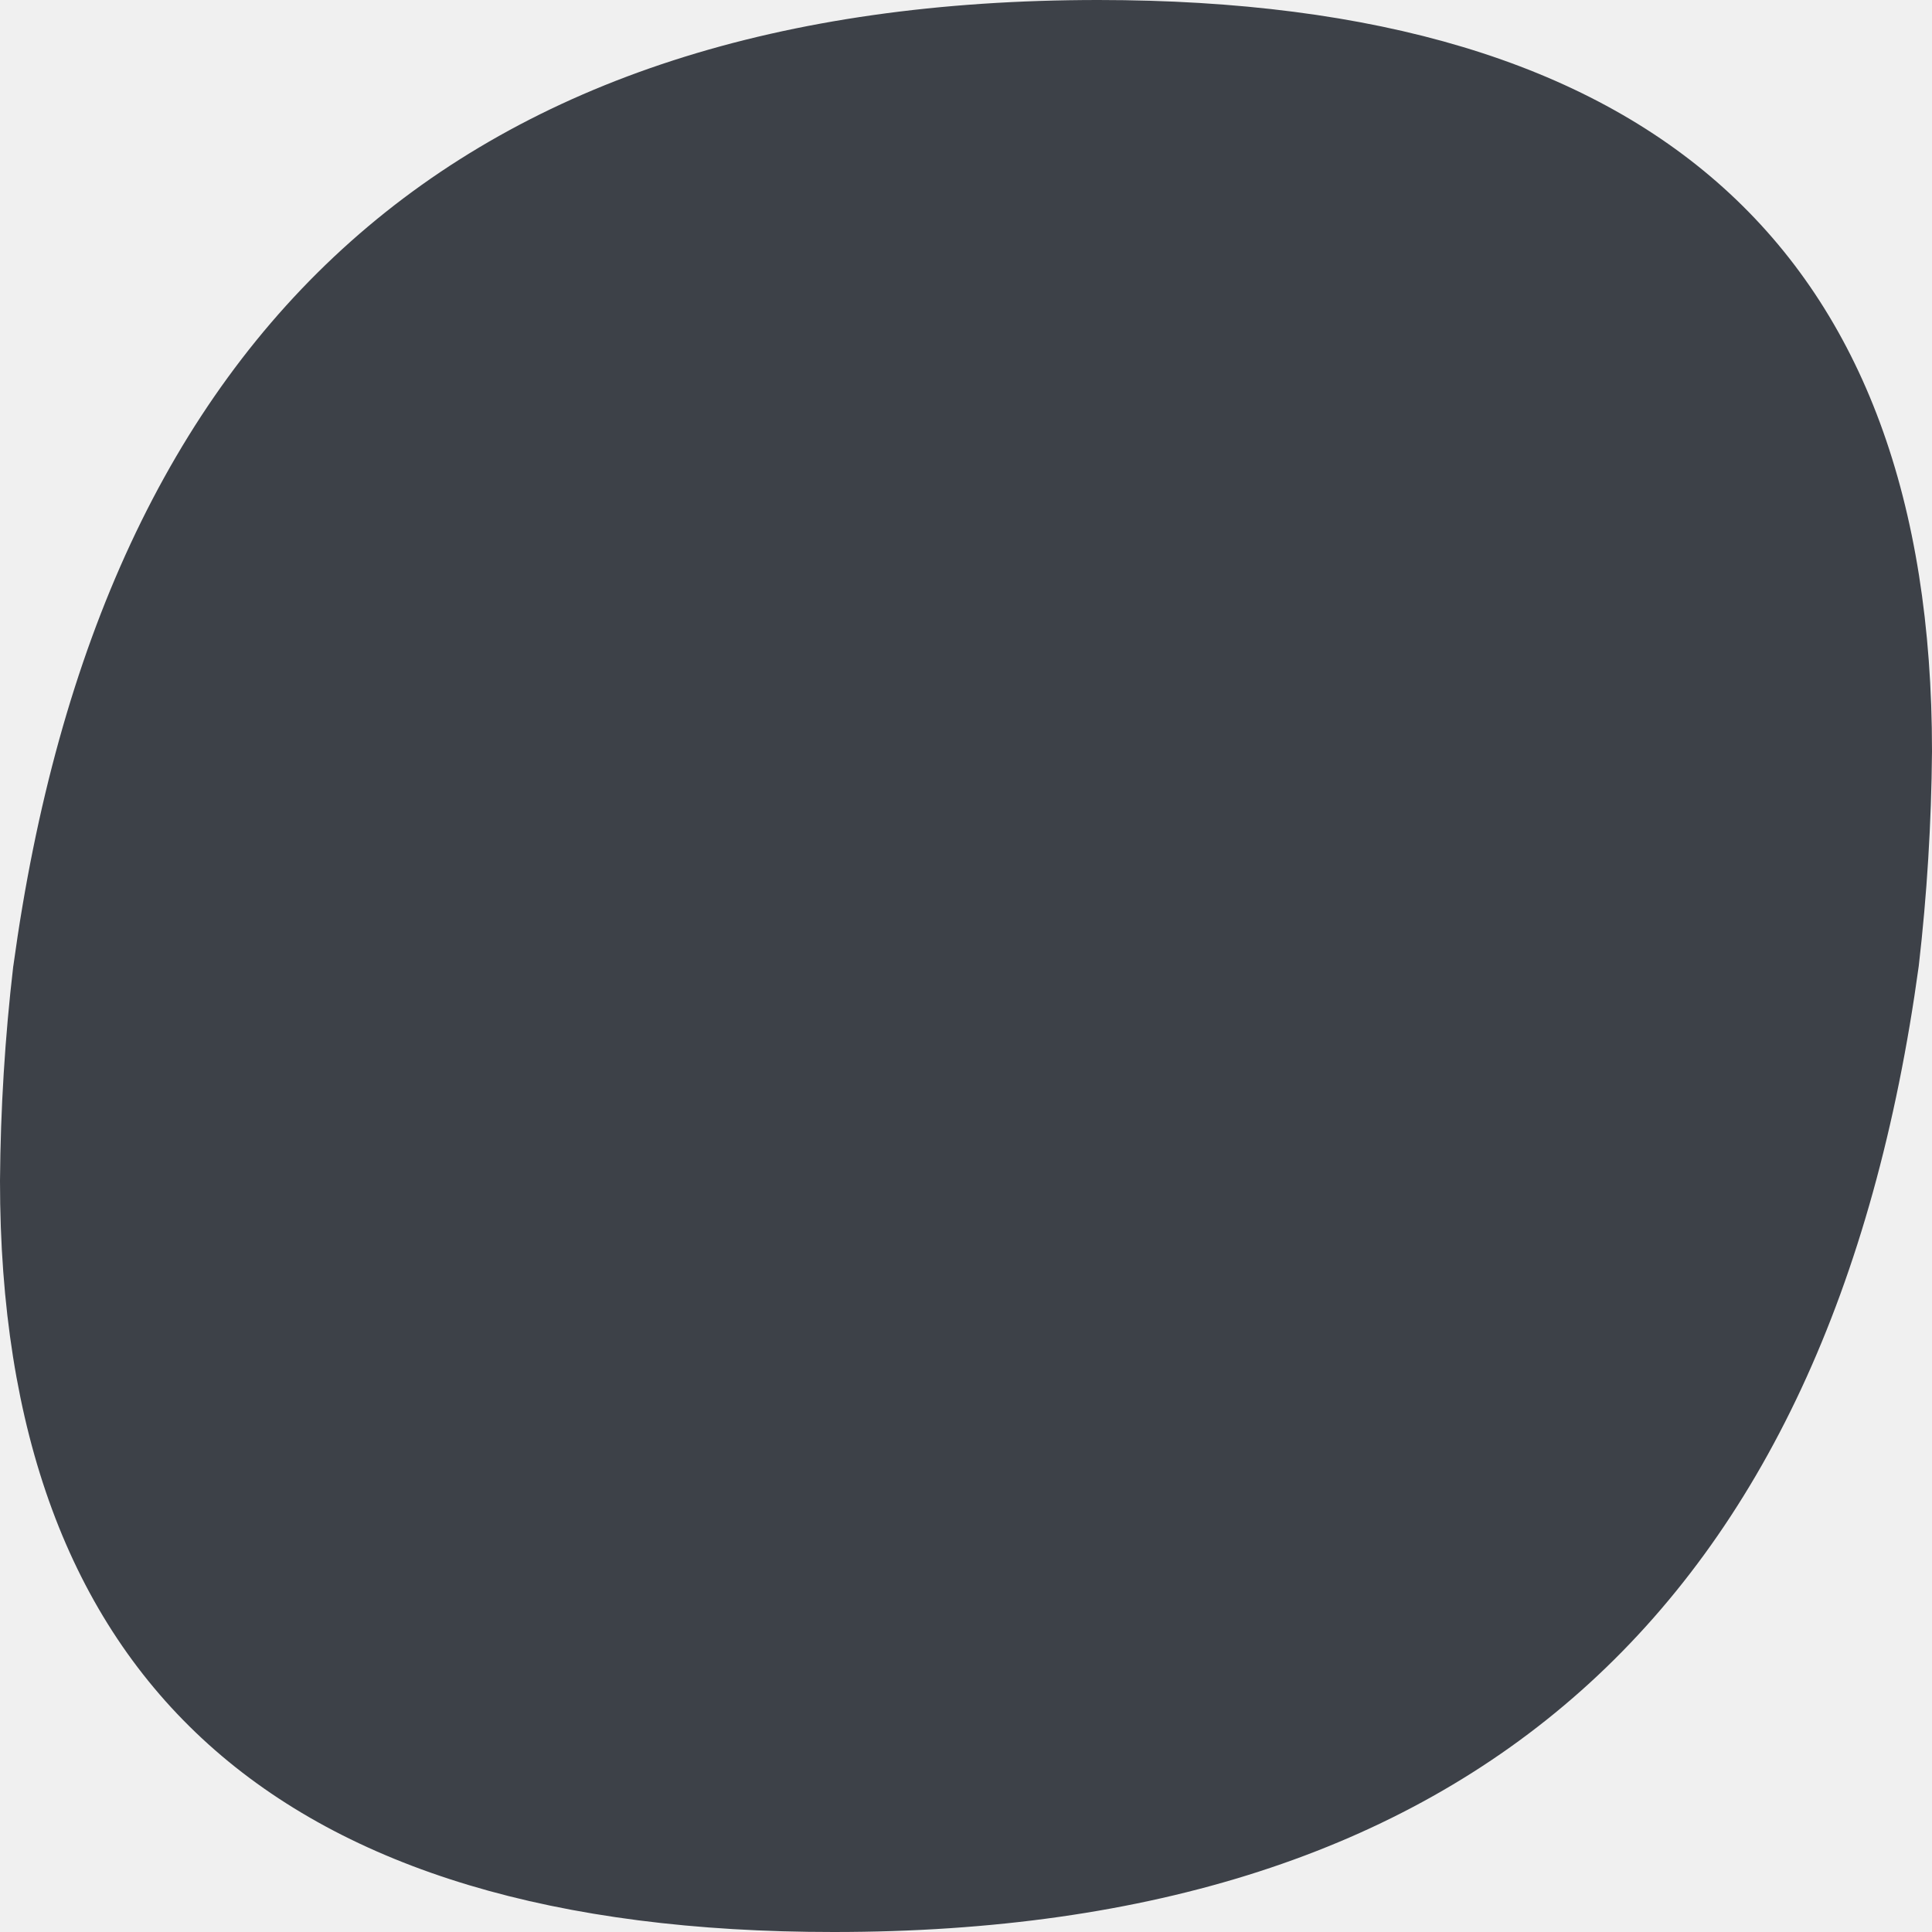
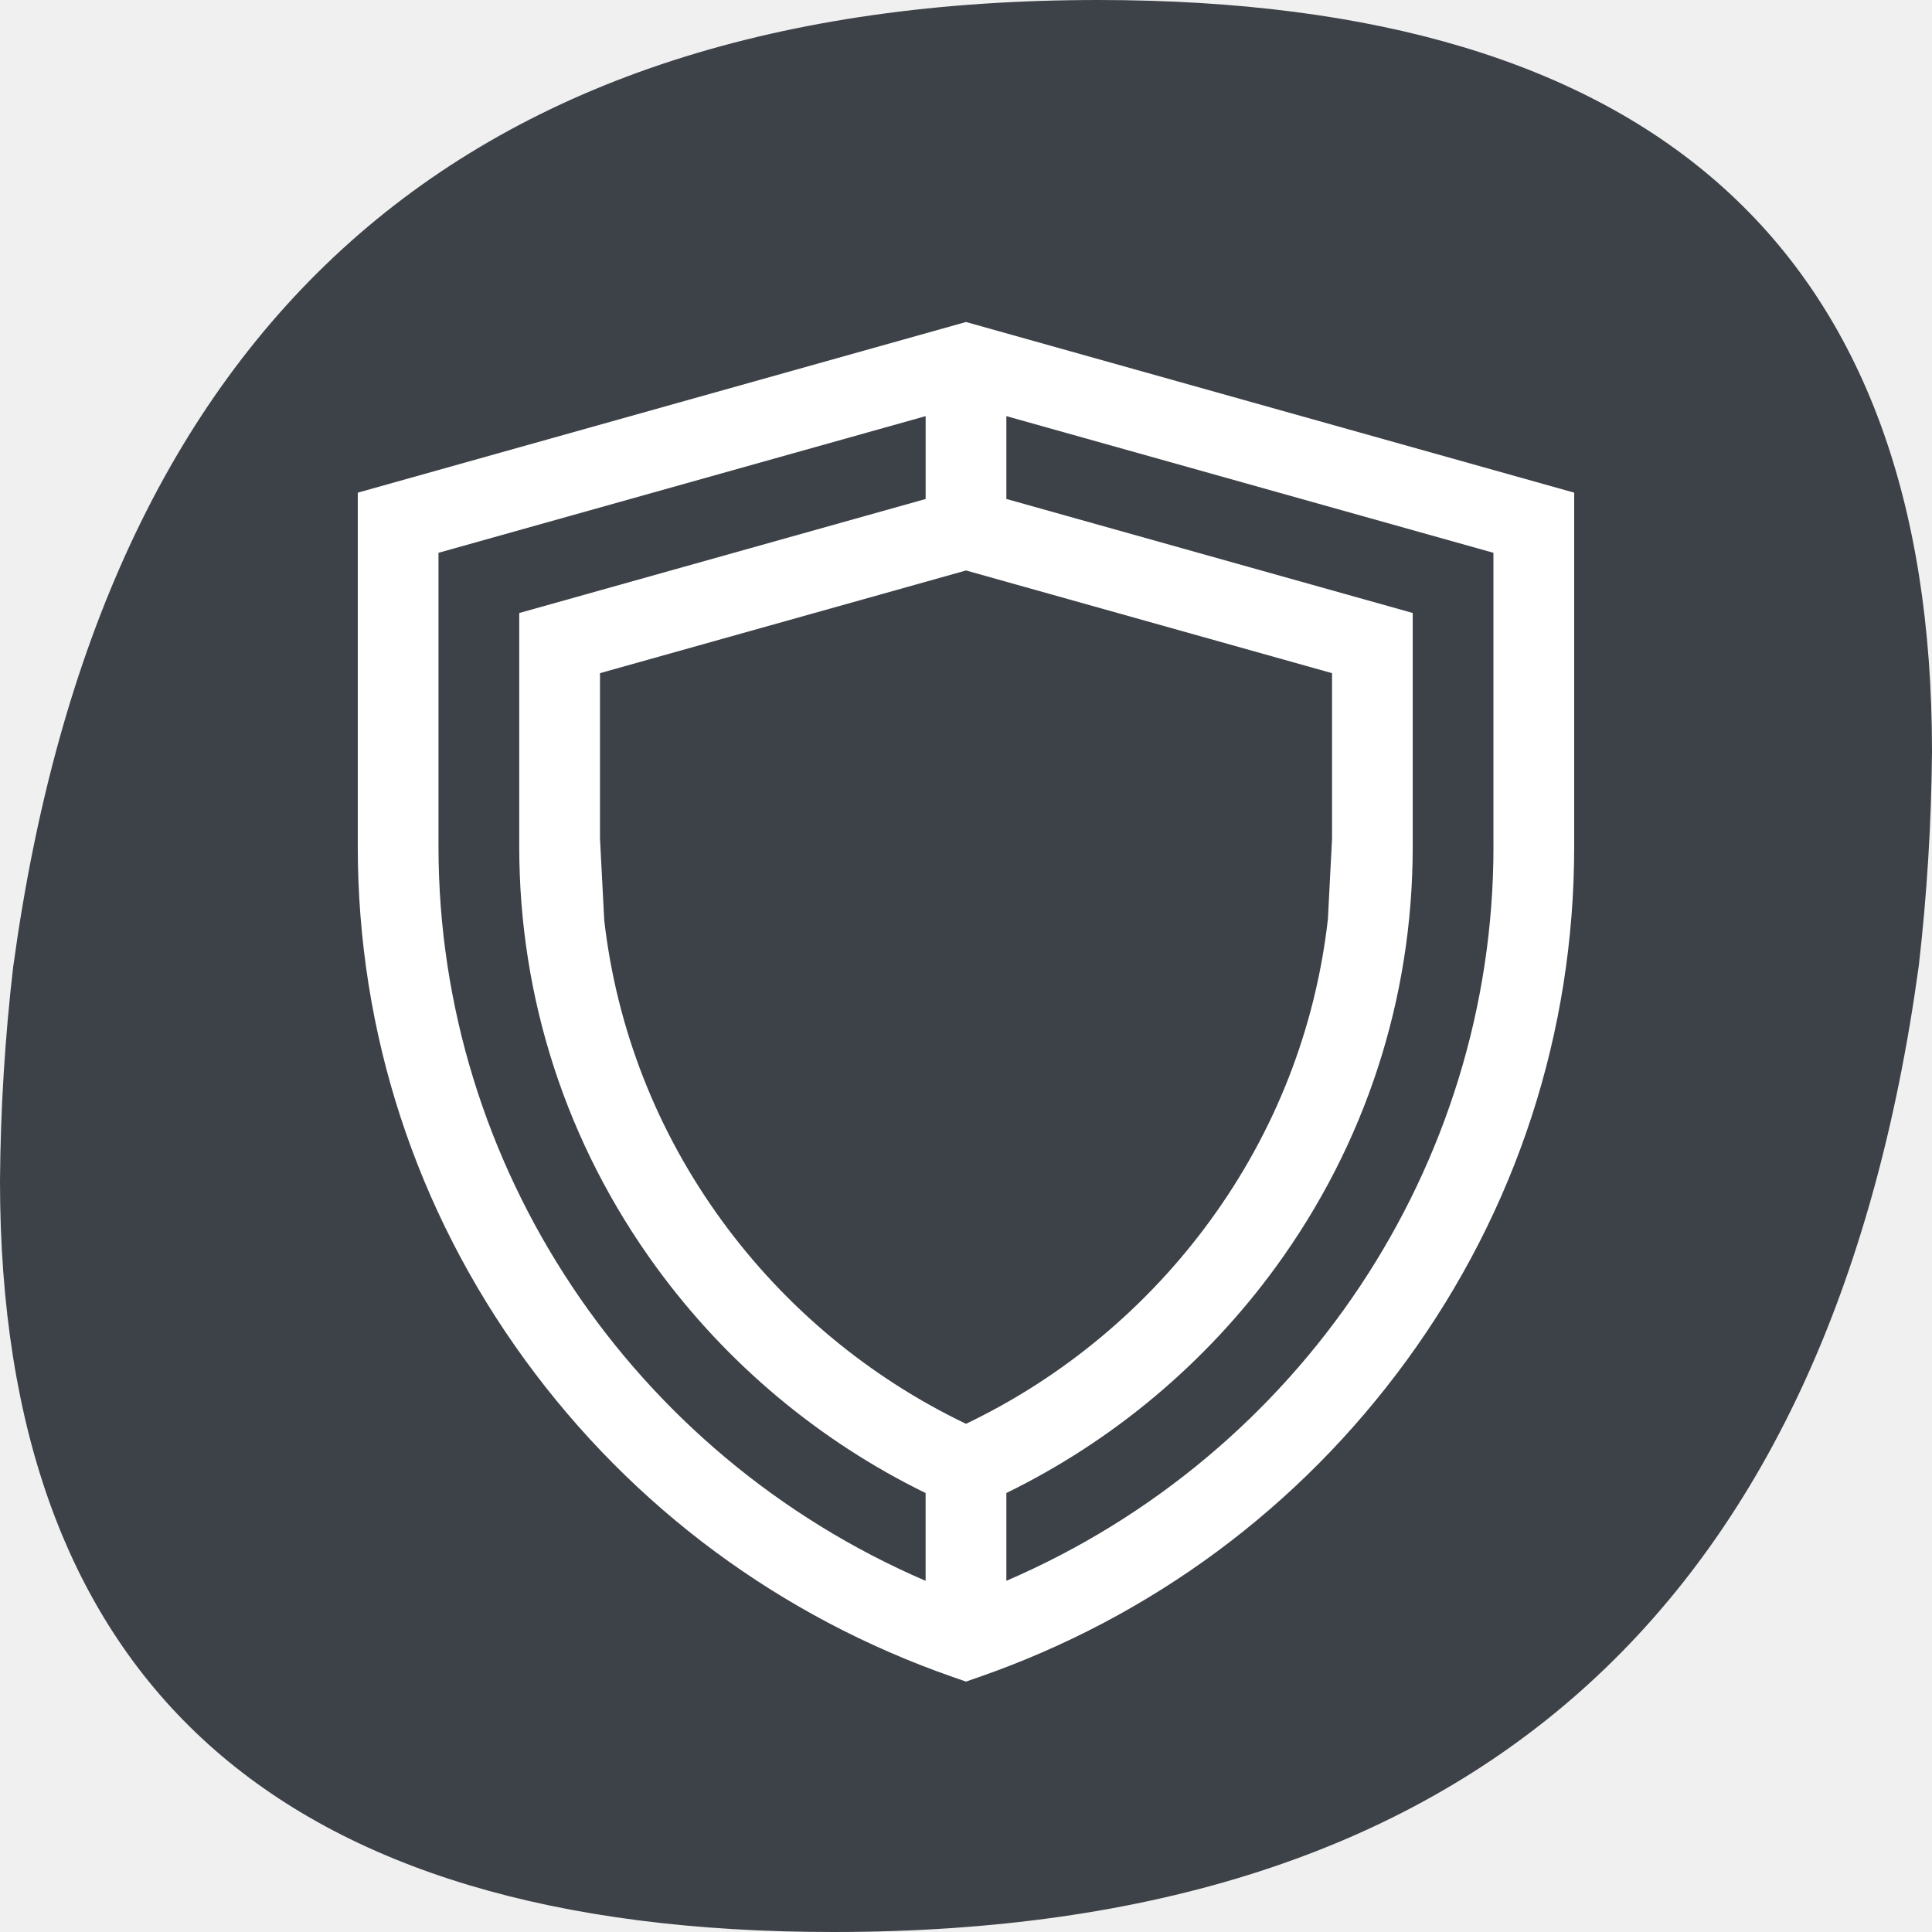
<svg xmlns="http://www.w3.org/2000/svg" width="54" height="54" viewBox="0 0 54 54" fill="none">
  <path fill-rule="evenodd" clip-rule="evenodd" d="M0.371 27.001C0.138 28.993 0.015 30.996 0 33.002C0 47.005 7.767 54.005 23.302 54C41.056 54 51.165 44.999 53.63 26.998C53.86 25.007 53.983 23.004 54 20.999C54.002 7.005 46.235 0.005 30.7 0C12.945 0 2.836 9.001 0.372 27.002H0.371V27.001Z" fill="#3D4148" />
+   <g clip-path="url(#clip0_14182_3534)">
+     <path d="M27 9L10 13.77V23.666C10 28.856 11.619 33.82 14.681 38.02C17.677 42.13 21.808 45.19 26.624 46.87L27 47.001L27.376 46.87C32.193 45.19 36.323 42.13 39.319 38.02C42.381 33.82 43.999 28.857 43.999 23.666V13.77L27 9ZM37.111 25.726C36.762 28.753 35.644 31.622 33.823 34.118C32.052 36.548 29.7 38.504 27 39.796C24.3 38.503 21.948 36.548 20.177 34.118C18.357 31.622 17.238 28.753 16.889 25.726L16.77 23.445V18.815L27.001 15.945L37.231 18.815V23.445L37.113 25.727L37.111 25.726ZM12.256 23.666V15.451L25.872 11.631V13.947L14.513 17.134V23.666C14.513 27.918 15.838 31.981 18.344 35.419C20.303 38.106 22.895 40.277 25.871 41.731V44.185C17.665 40.653 12.256 32.6 12.256 23.666ZM41.743 23.666C41.743 32.599 36.334 40.653 28.128 44.184V41.73C31.104 40.276 33.696 38.105 35.655 35.419C38.162 31.981 39.486 27.917 39.486 23.666V17.133L28.128 13.946V11.631L41.742 15.451V23.665L41.743 23.666Z" fill="white" />
+   </g>
+   <defs>
+     <clipPath id="clip0_14182_3534">
+       <rect width="34" height="38" fill="white" transform="translate(10 9)" />
+     </clipPath>
+   </defs>
</svg>
